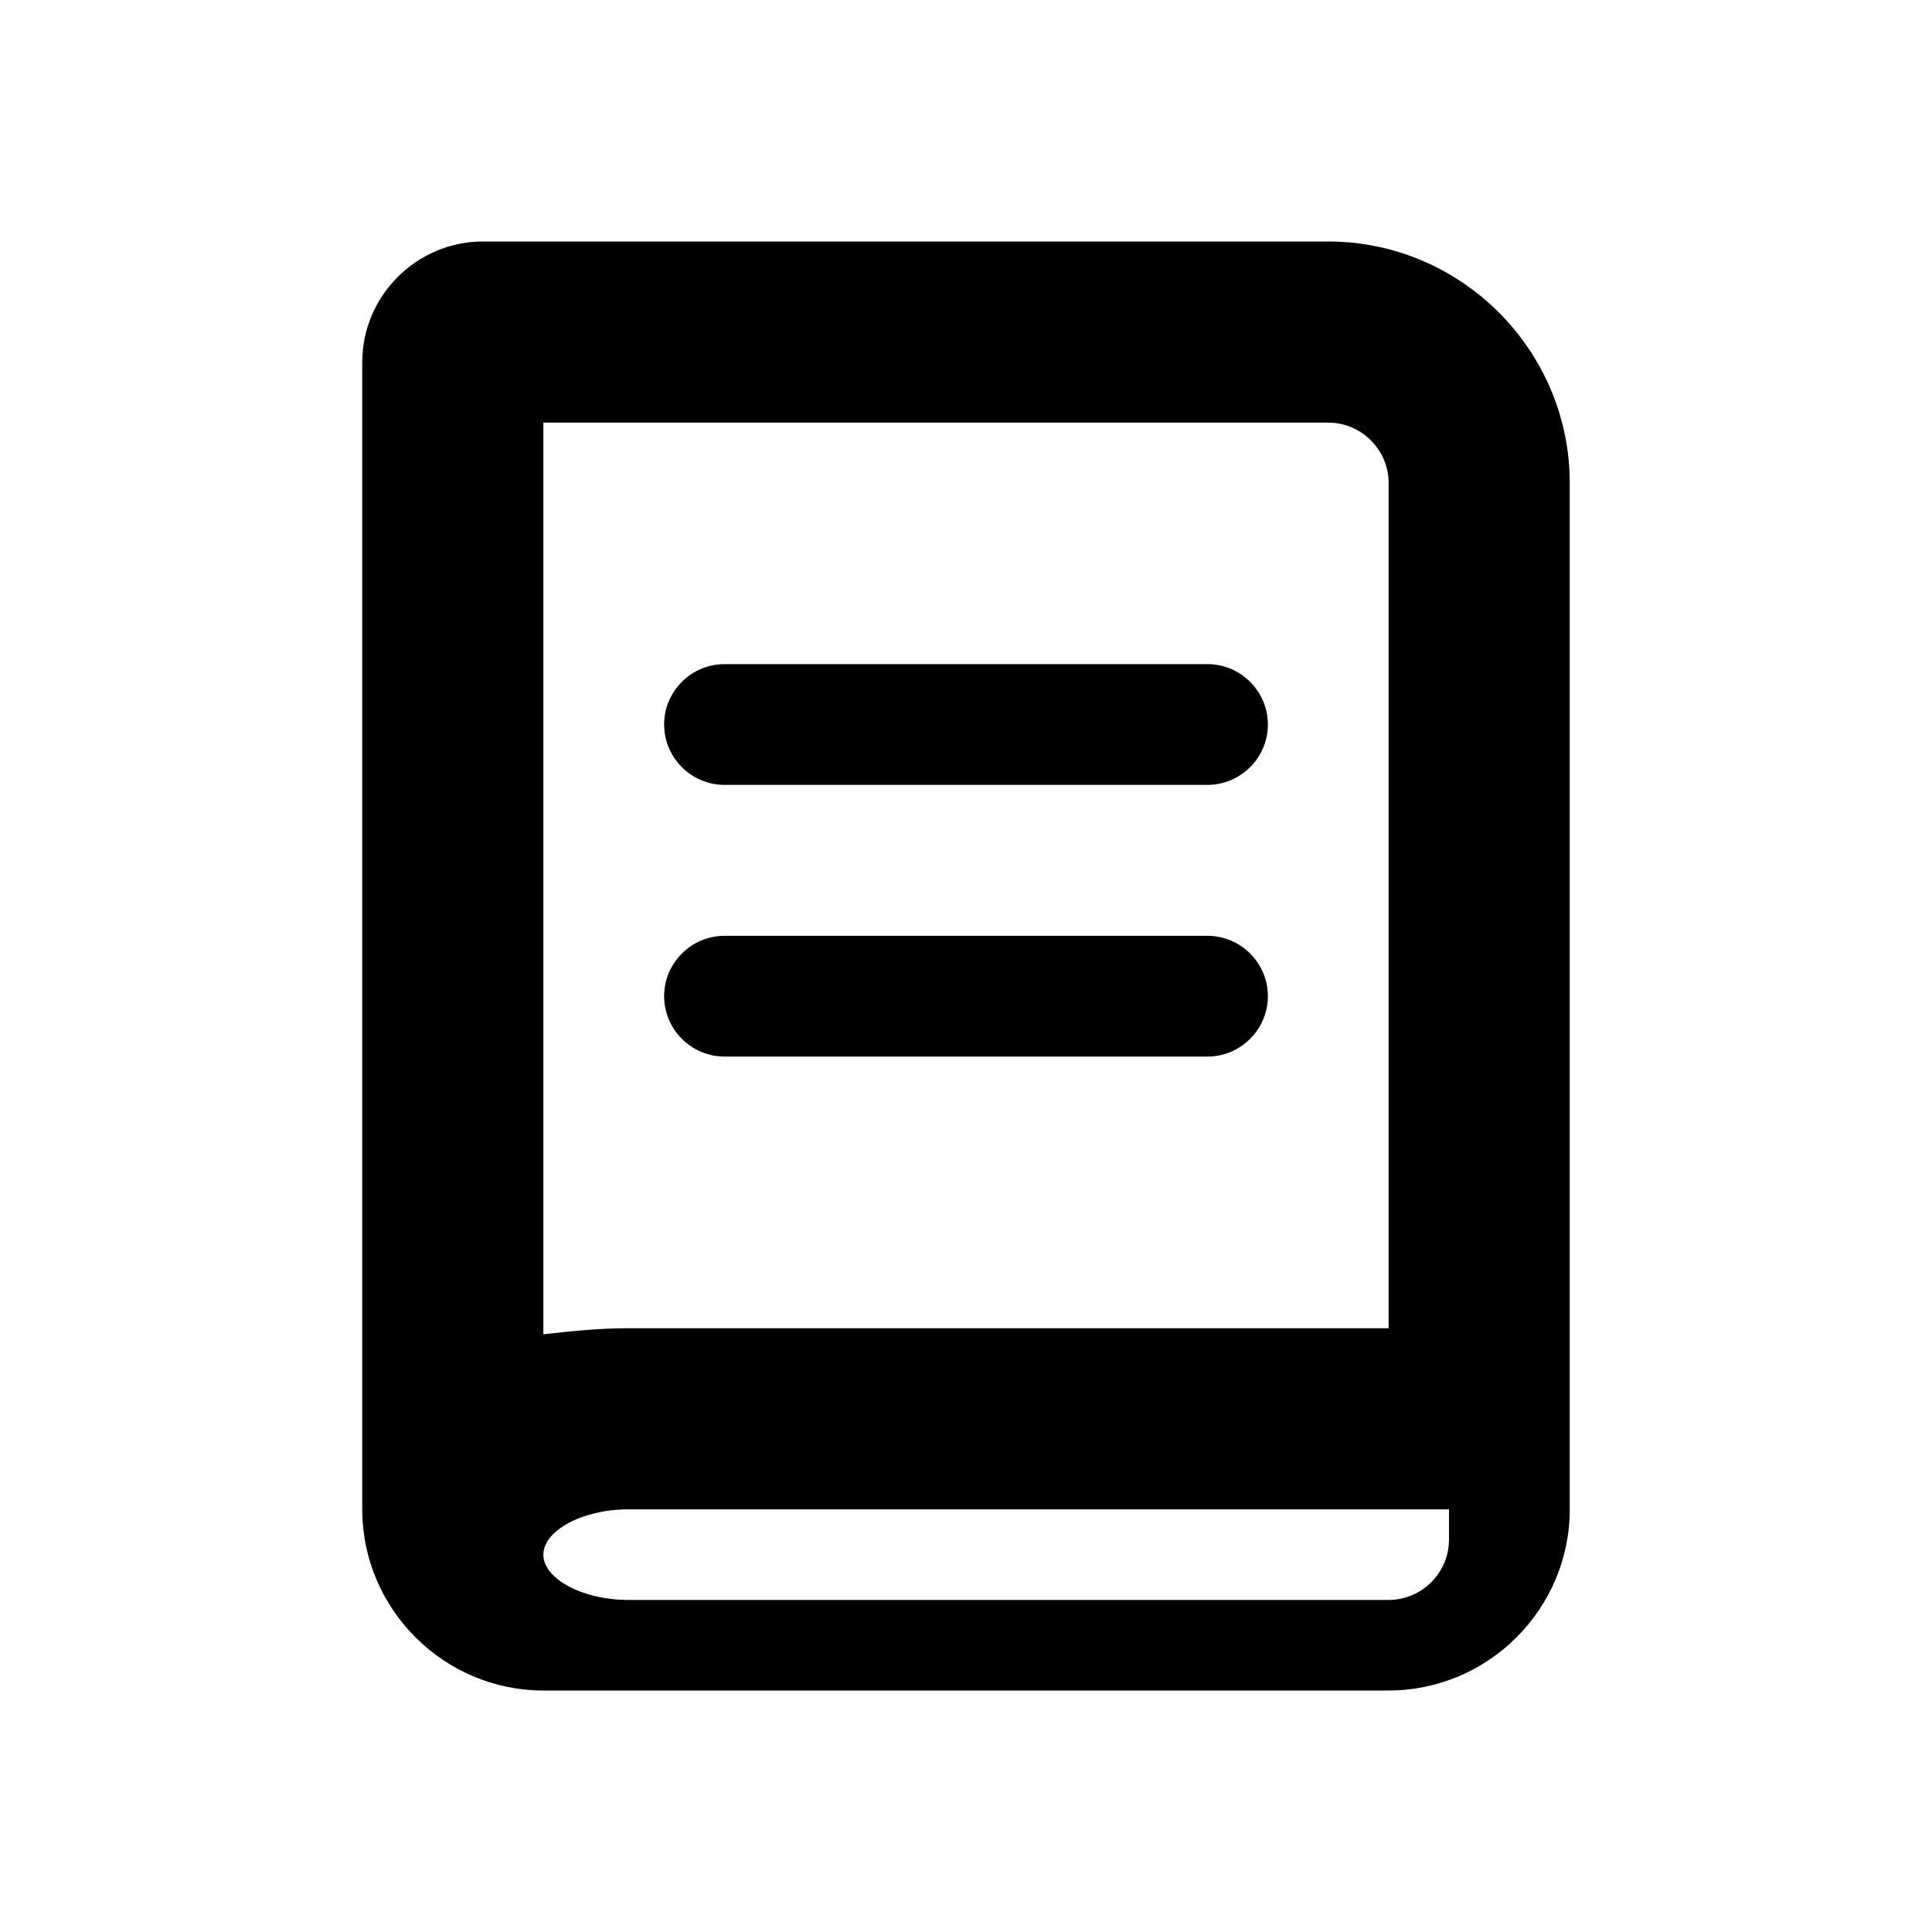
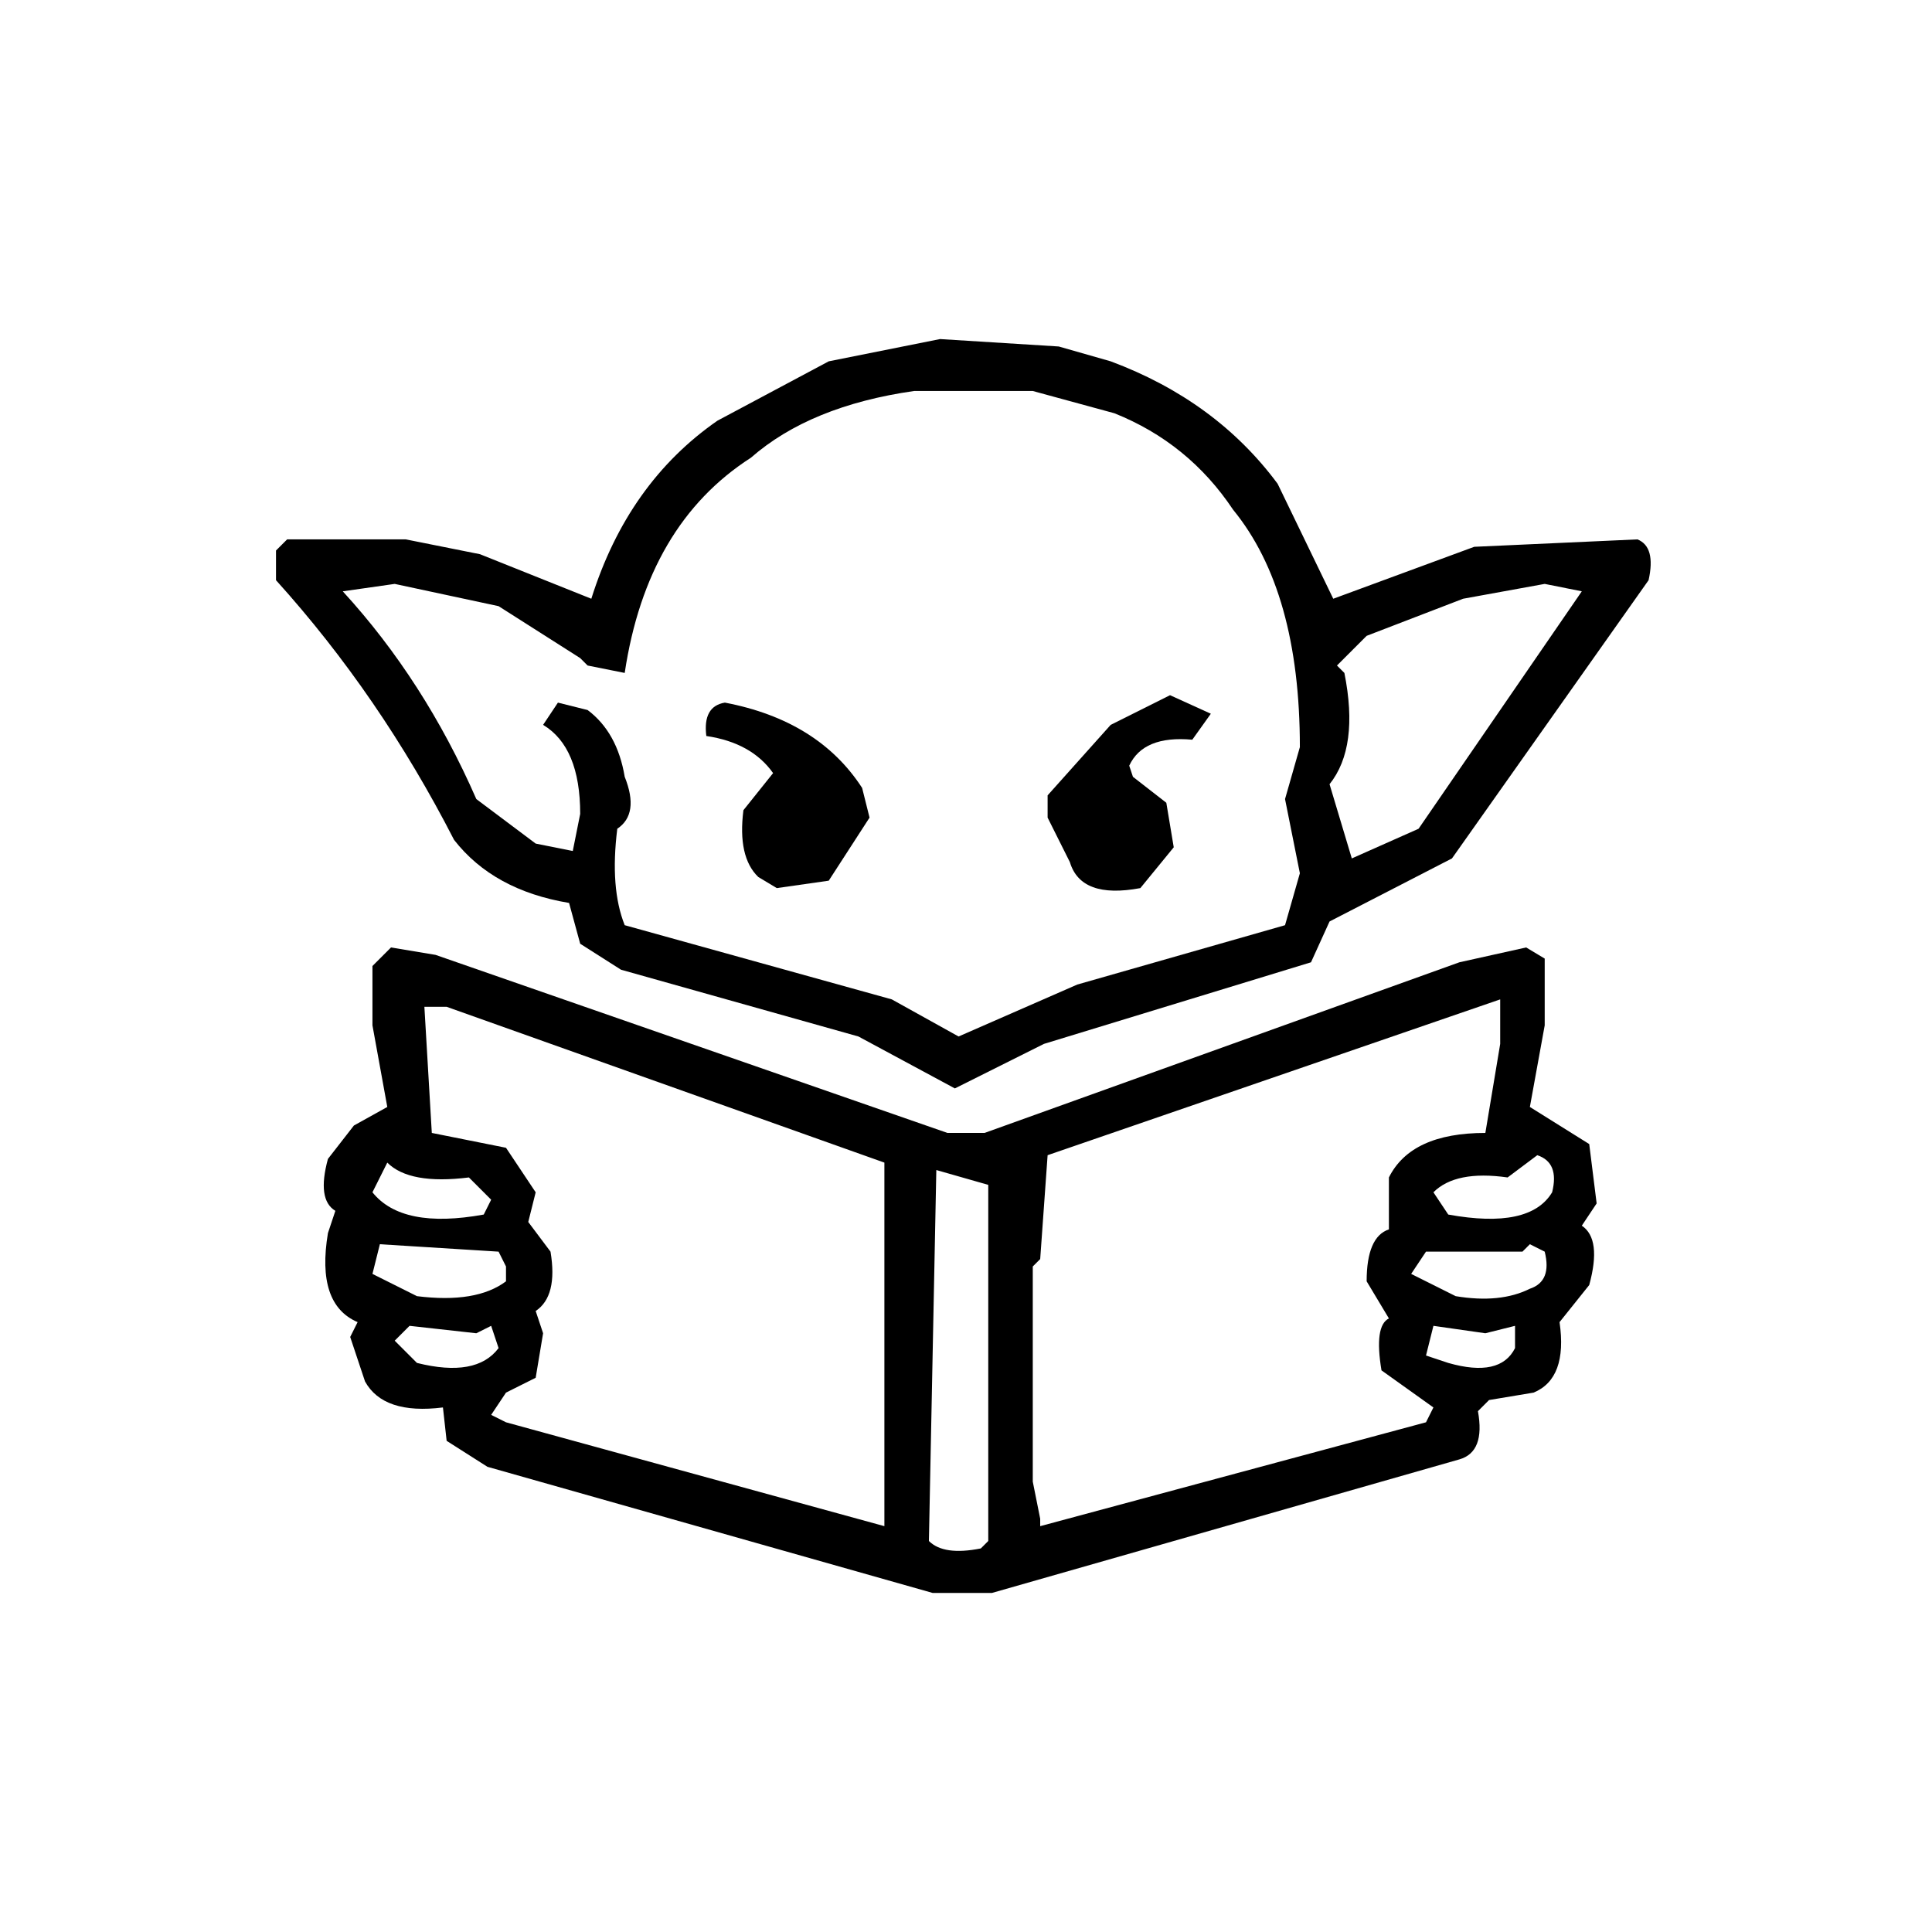
- <svg xmlns="http://www.w3.org/2000/svg" width="64" height="64" viewBox="0 0 64 64">
-   <path fill="#000000" d="M16 8h28c4.4 0 8 3.6 8 8v34c0 3.3-2.7 6-6 6H18c-3.3 0-6-2.7-6-6V12c0-2.2 1.8-4 4-4Zm2 6v30.2c.9-.1 1.8-.2 2.8-.2H46V16c0-1.1-.9-2-2-2H18Zm2.8 36c-1.5 0-2.8.7-2.8 1.5S19.3 53 20.8 53H46c1.1 0 2-.9 2-2v-1H20.8Zm3.2-28h16c1.1 0 2 .9 2 2s-.9 2-2 2H24c-1.1 0-2-.9-2-2s.9-2 2-2Zm0 9h16c1.1 0 2 .9 2 2s-.9 2-2 2H24c-1.1 0-2-.9-2-2s.9-2 2-2Z" />
+ <svg xmlns="http://www.w3.org/2000/svg" viewBox="21.8 34.3 260.4 260.4" width="24" height="24">
+   <path fill="#000000" d="M 148.5 80 L 164.5 81 L 171.5 83 Q 185.7 88.3 194 99.5 L 201.5 115 L 220.5 108 L 242.5 107 Q 245 108 244 112.5 L 217.5 150 L 201 158.5 L 198.5 164 L 162.5 175 L 150.5 181 L 137.5 174 L 105.5 165 L 100 161.5 L 98.5 156 Q 88.3 154.3 83 147.5 Q 73 128 59 112.5 L 59 108.5 L 60.5 107 L 76.5 107 L 86.5 109 L 101.5 115 Q 106.4 99.4 118.5 91 L 133.5 83 L 148.5 80 Z M 145 87 Q 131 89 123 96 Q 109 105 106 125 L 101 124 L 100 123 L 89 116 L 75 113 L 68 114 Q 79 126 86 142 L 94 148 L 99 149 L 100 144 Q 100 135 95 132 L 97 129 L 101 130 Q 105 133 106 139 Q 108 144 105 146 Q 104 154 106 159 L 142 169 L 151 174 L 167 167 L 195 159 L 197 152 L 195 142 L 197 135 Q 197 114 188 103 Q 182 94 172 90 L 161 87 L 145 87 Z M 230 113 L 219 115 L 206 120 L 202 124 L 203 125 Q 205 135 201 140 L 204 150 L 213 146 L 235 114 L 230 113 Z " />
+   <path fill="#000000" d="M 179.5 128 L 185 130.5 L 182.5 134 Q 175.9 133.4 174 137.5 L 174.5 139 L 179 142.5 L 180 148.5 L 175.5 154 Q 167.5 155.5 166 150.5 L 163 144.5 L 163 141.5 L 171.5 132 L 179.5 128 Z " />
+   <path fill="#000000" d="M 119.5 129 Q 132.1 131.4 138 140.5 L 139 144.5 L 133.5 153 L 126.5 154 L 124 152.5 Q 121.2 149.8 122 143.5 L 126 138.5 Q 123.1 134.4 117 133.5 Q 116.5 129.5 119.5 129 Z " />
+   <path fill="#000000" d="M 74.5 162 L 80.5 163 L 149.5 187 L 154.5 187 L 218.5 164 L 227.5 162 L 230 163.5 L 230 172.5 L 228 183.5 L 236 188.5 L 237 196.5 L 235 199.5 Q 237.7 201.3 236 207.5 L 232 212.5 Q 233.1 220.1 228.5 222 L 222.5 223 L 221 224.5 Q 222 230 218.5 231 L 155.5 249 L 147.5 249 L 87.5 232 L 82 228.5 L 81.5 224 Q 73.5 225 71 220.5 L 69 214.5 L 70 212.5 Q 64.4 210.1 66 200.5 L 67 197.5 Q 64.5 196 66 190.5 L 69.5 186 L 74 183.5 L 72 172.5 L 72 164.5 L 74.5 162 Z M 224 169 L 163 190 L 162 204 L 161 205 L 161 234 L 162 239 L 162 240 L 214 226 L 215 224 L 208 219 Q 207 213 209 212 L 206 207 Q 206 201 209 200 L 209 193 Q 212 187 222 187 L 224 175 L 224 169 Z M 79 170 L 80 187 L 90 189 L 94 195 L 93 199 L 96 203 Q 97 209 94 211 L 95 214 L 94 220 L 90 222 L 88 225 L 90 226 L 141 240 L 141 191 L 82 170 L 79 170 Z M 229 190 L 225 193 Q 218 192 215 195 L 217 198 Q 228 200 231 195 Q 232 191 229 190 Z M 74 191 L 72 195 Q 76 200 87 198 L 88 196 L 85 193 Q 77 194 74 191 Z M 148 192 L 147 242 Q 149 244 154 243 L 155 242 L 155 194 L 148 192 Z M 73 202 L 72 206 L 78 209 Q 86 210 90 207 L 90 205 L 89 203 L 73 202 Z M 228 202 L 227 203 L 214 203 L 212 206 L 218 209 Q 224 210 228 208 Q 231 207 230 203 L 228 202 Z M 77 213 L 75 215 L 78 218 Q 86 220 89 216 L 88 213 L 86 214 L 77 213 Z M 215 213 L 214 217 L 217 218 Q 224 220 226 216 L 226 213 L 222 214 L 215 213 Z " />
</svg>
